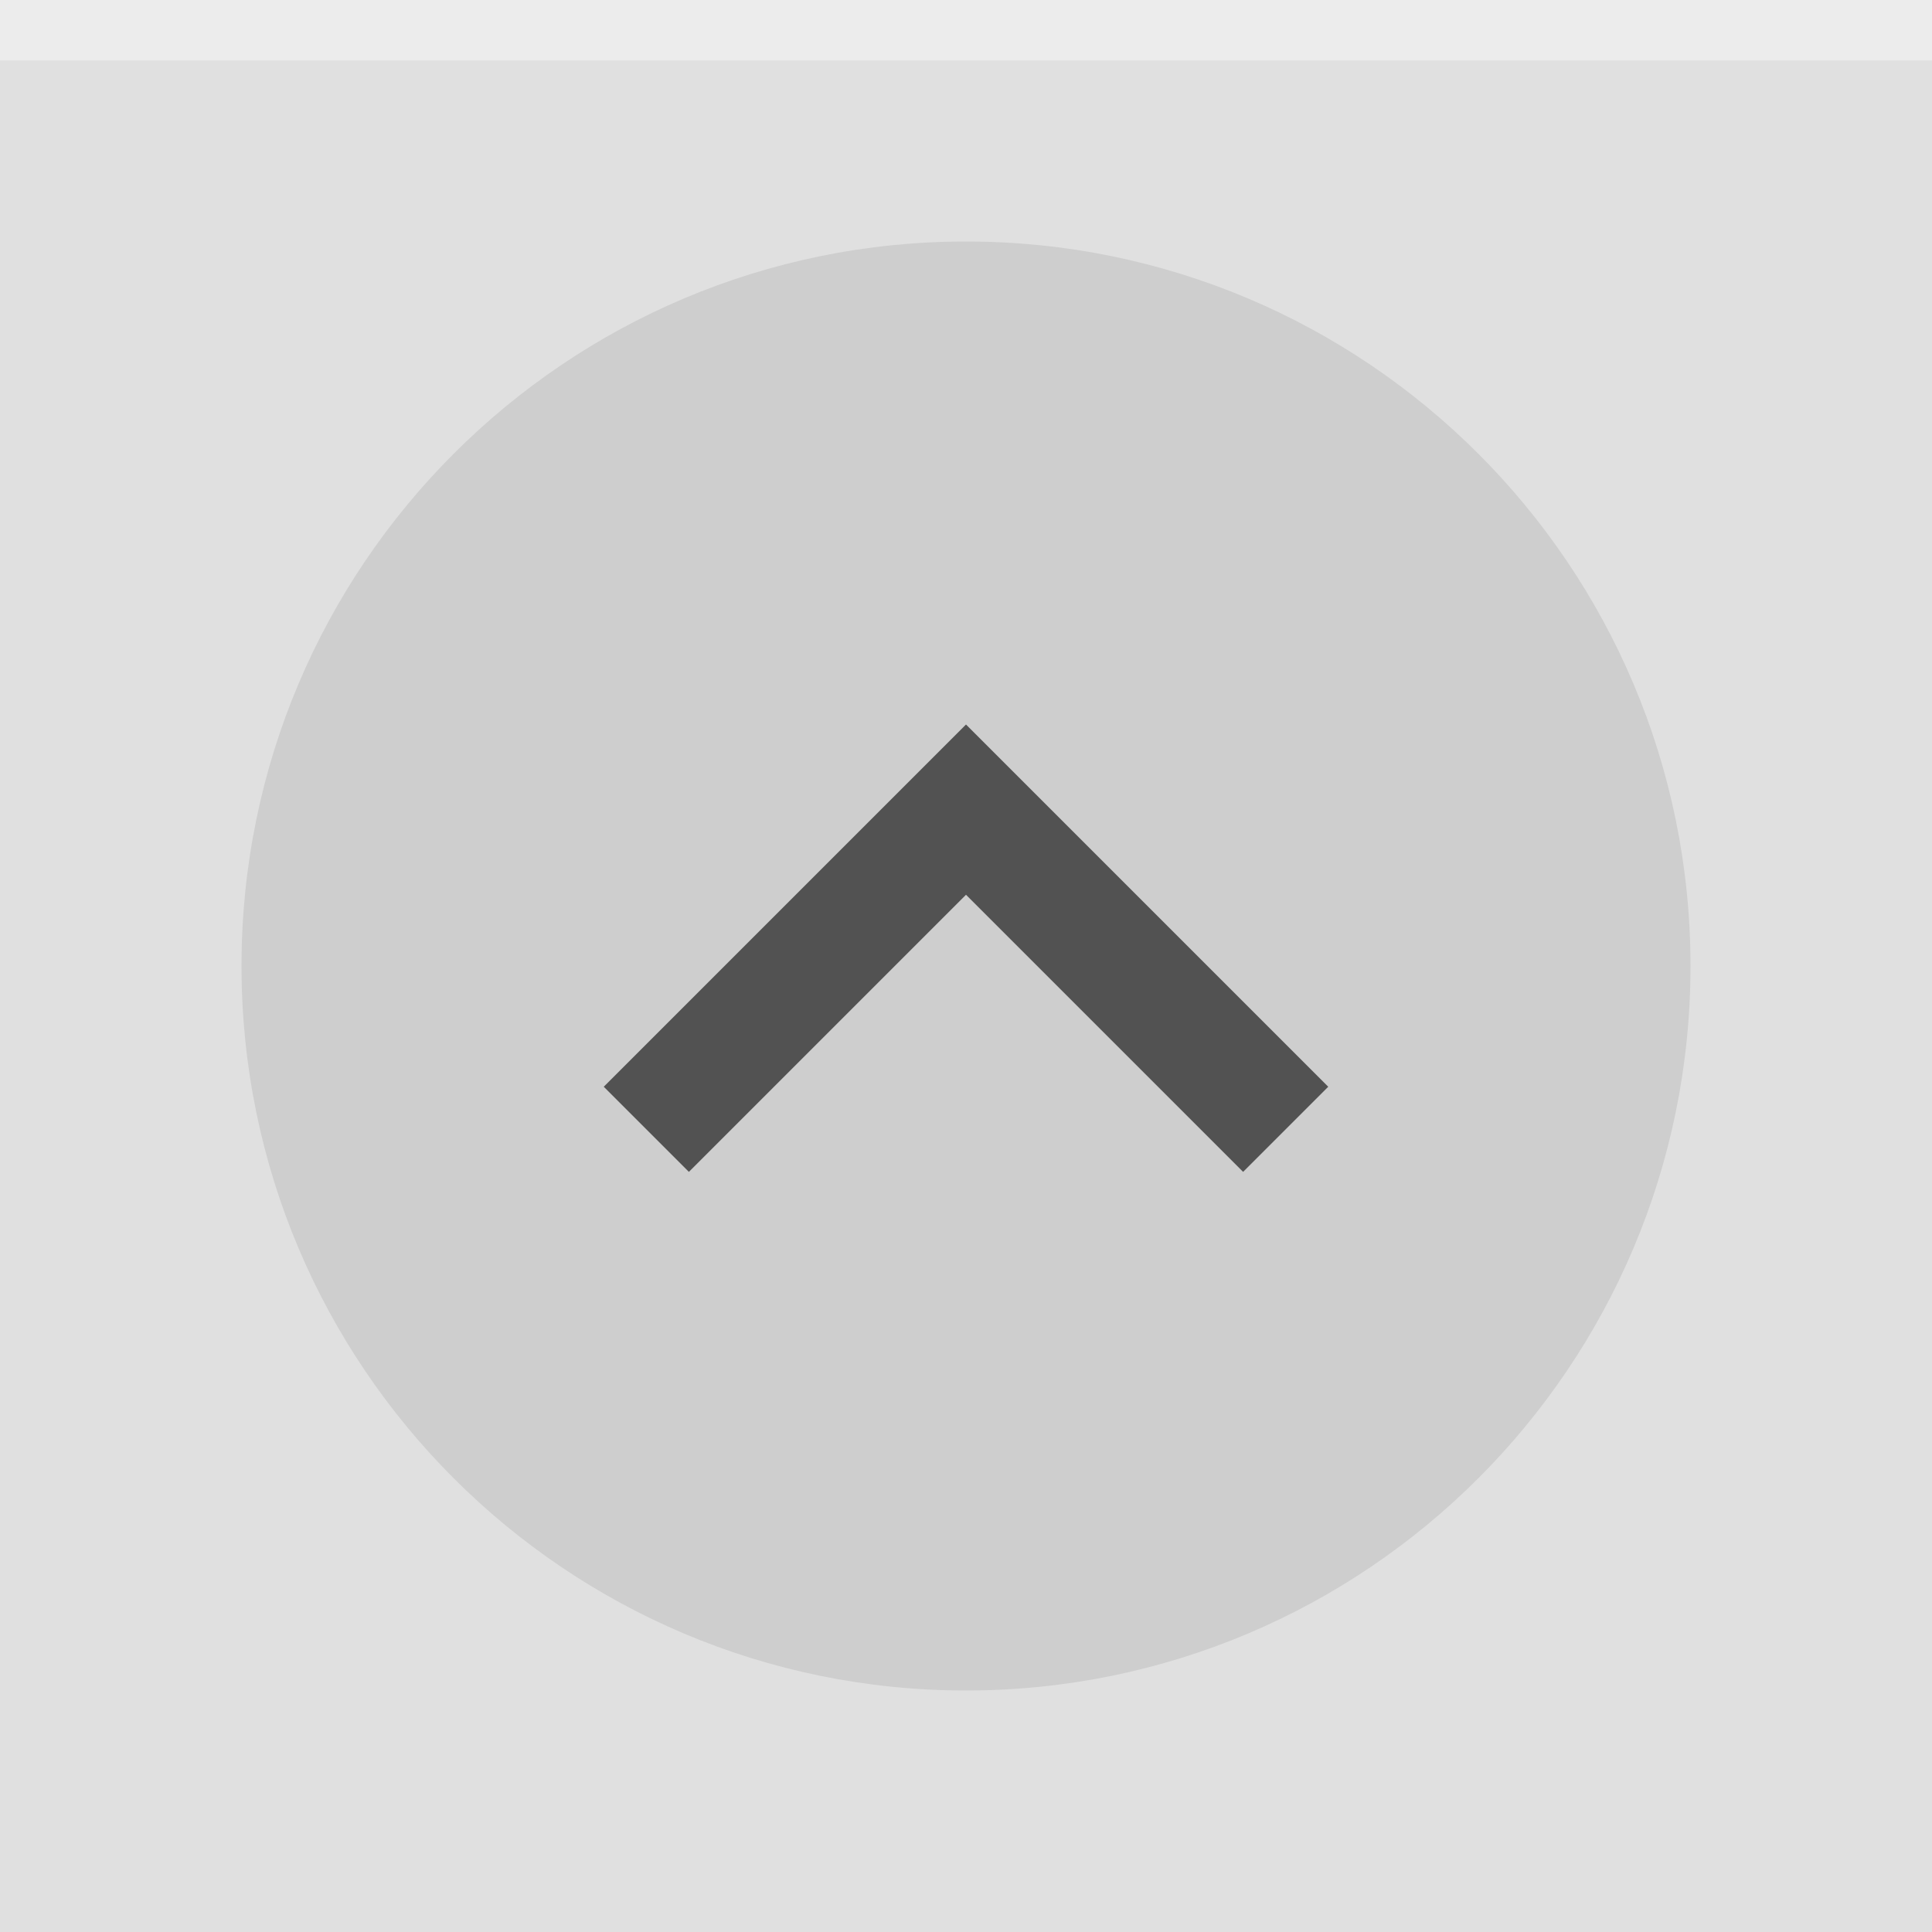
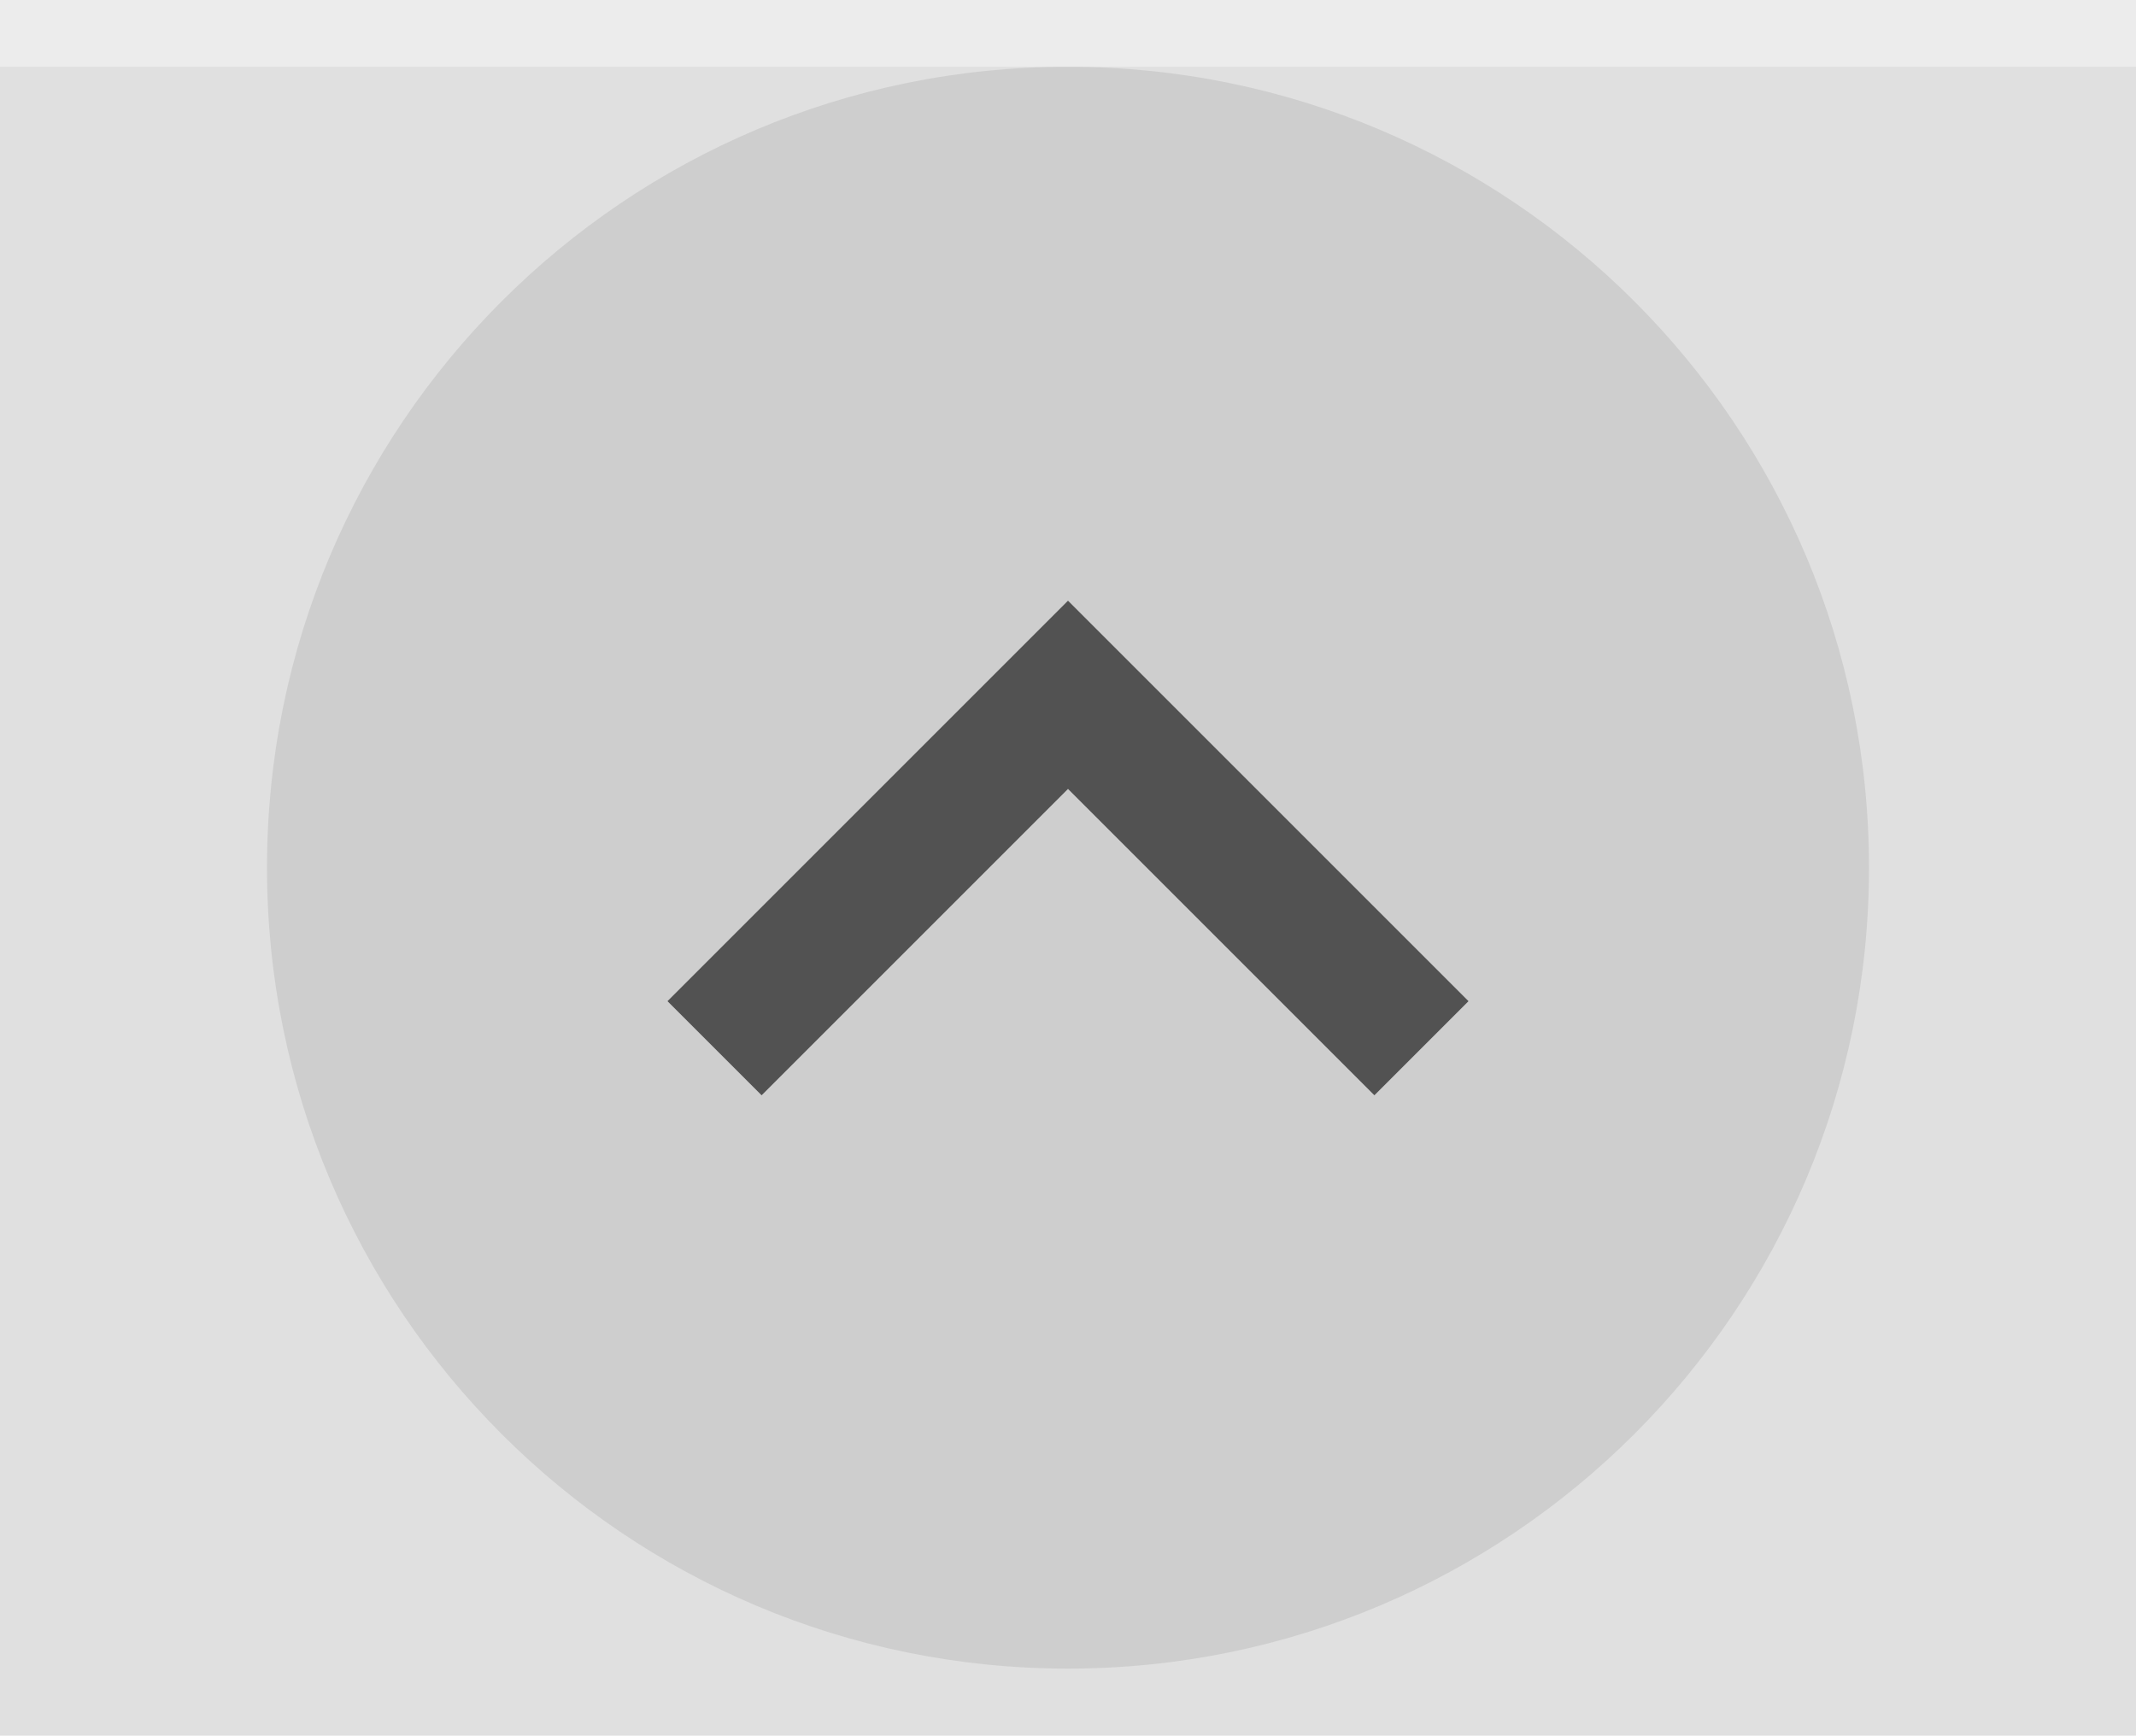
- <svg xmlns="http://www.w3.org/2000/svg" width="32" height="32" viewBox="0 0 32 32">
-   <rect width="32" height="32" fill="#e0e0e0" />
+ <svg xmlns="http://www.w3.org/2000/svg" width="32" height="26" viewBox="0 0 32 26">
+   <rect width="32" height="26" fill="#e0e0e0" />
  <rect width="32" height="1" fill="#ffffff" fill-opacity=".4" />
  <g fill="#000000">
-     <circle cx="16" cy="16" r="12" opacity=".08" />
-     <path d="m10 18 1.41 1.41 4.59-4.59 4.59 4.59 1.41-1.41-6-6z" opacity=".6" />
+     <circle cx="16" cy="13" r="12" opacity=".08" />
+     <path d="m10 15 1.41 1.41 4.59-4.59 4.59 4.59 1.41-1.41-6-6z" opacity=".6" />
  </g>
</svg>
